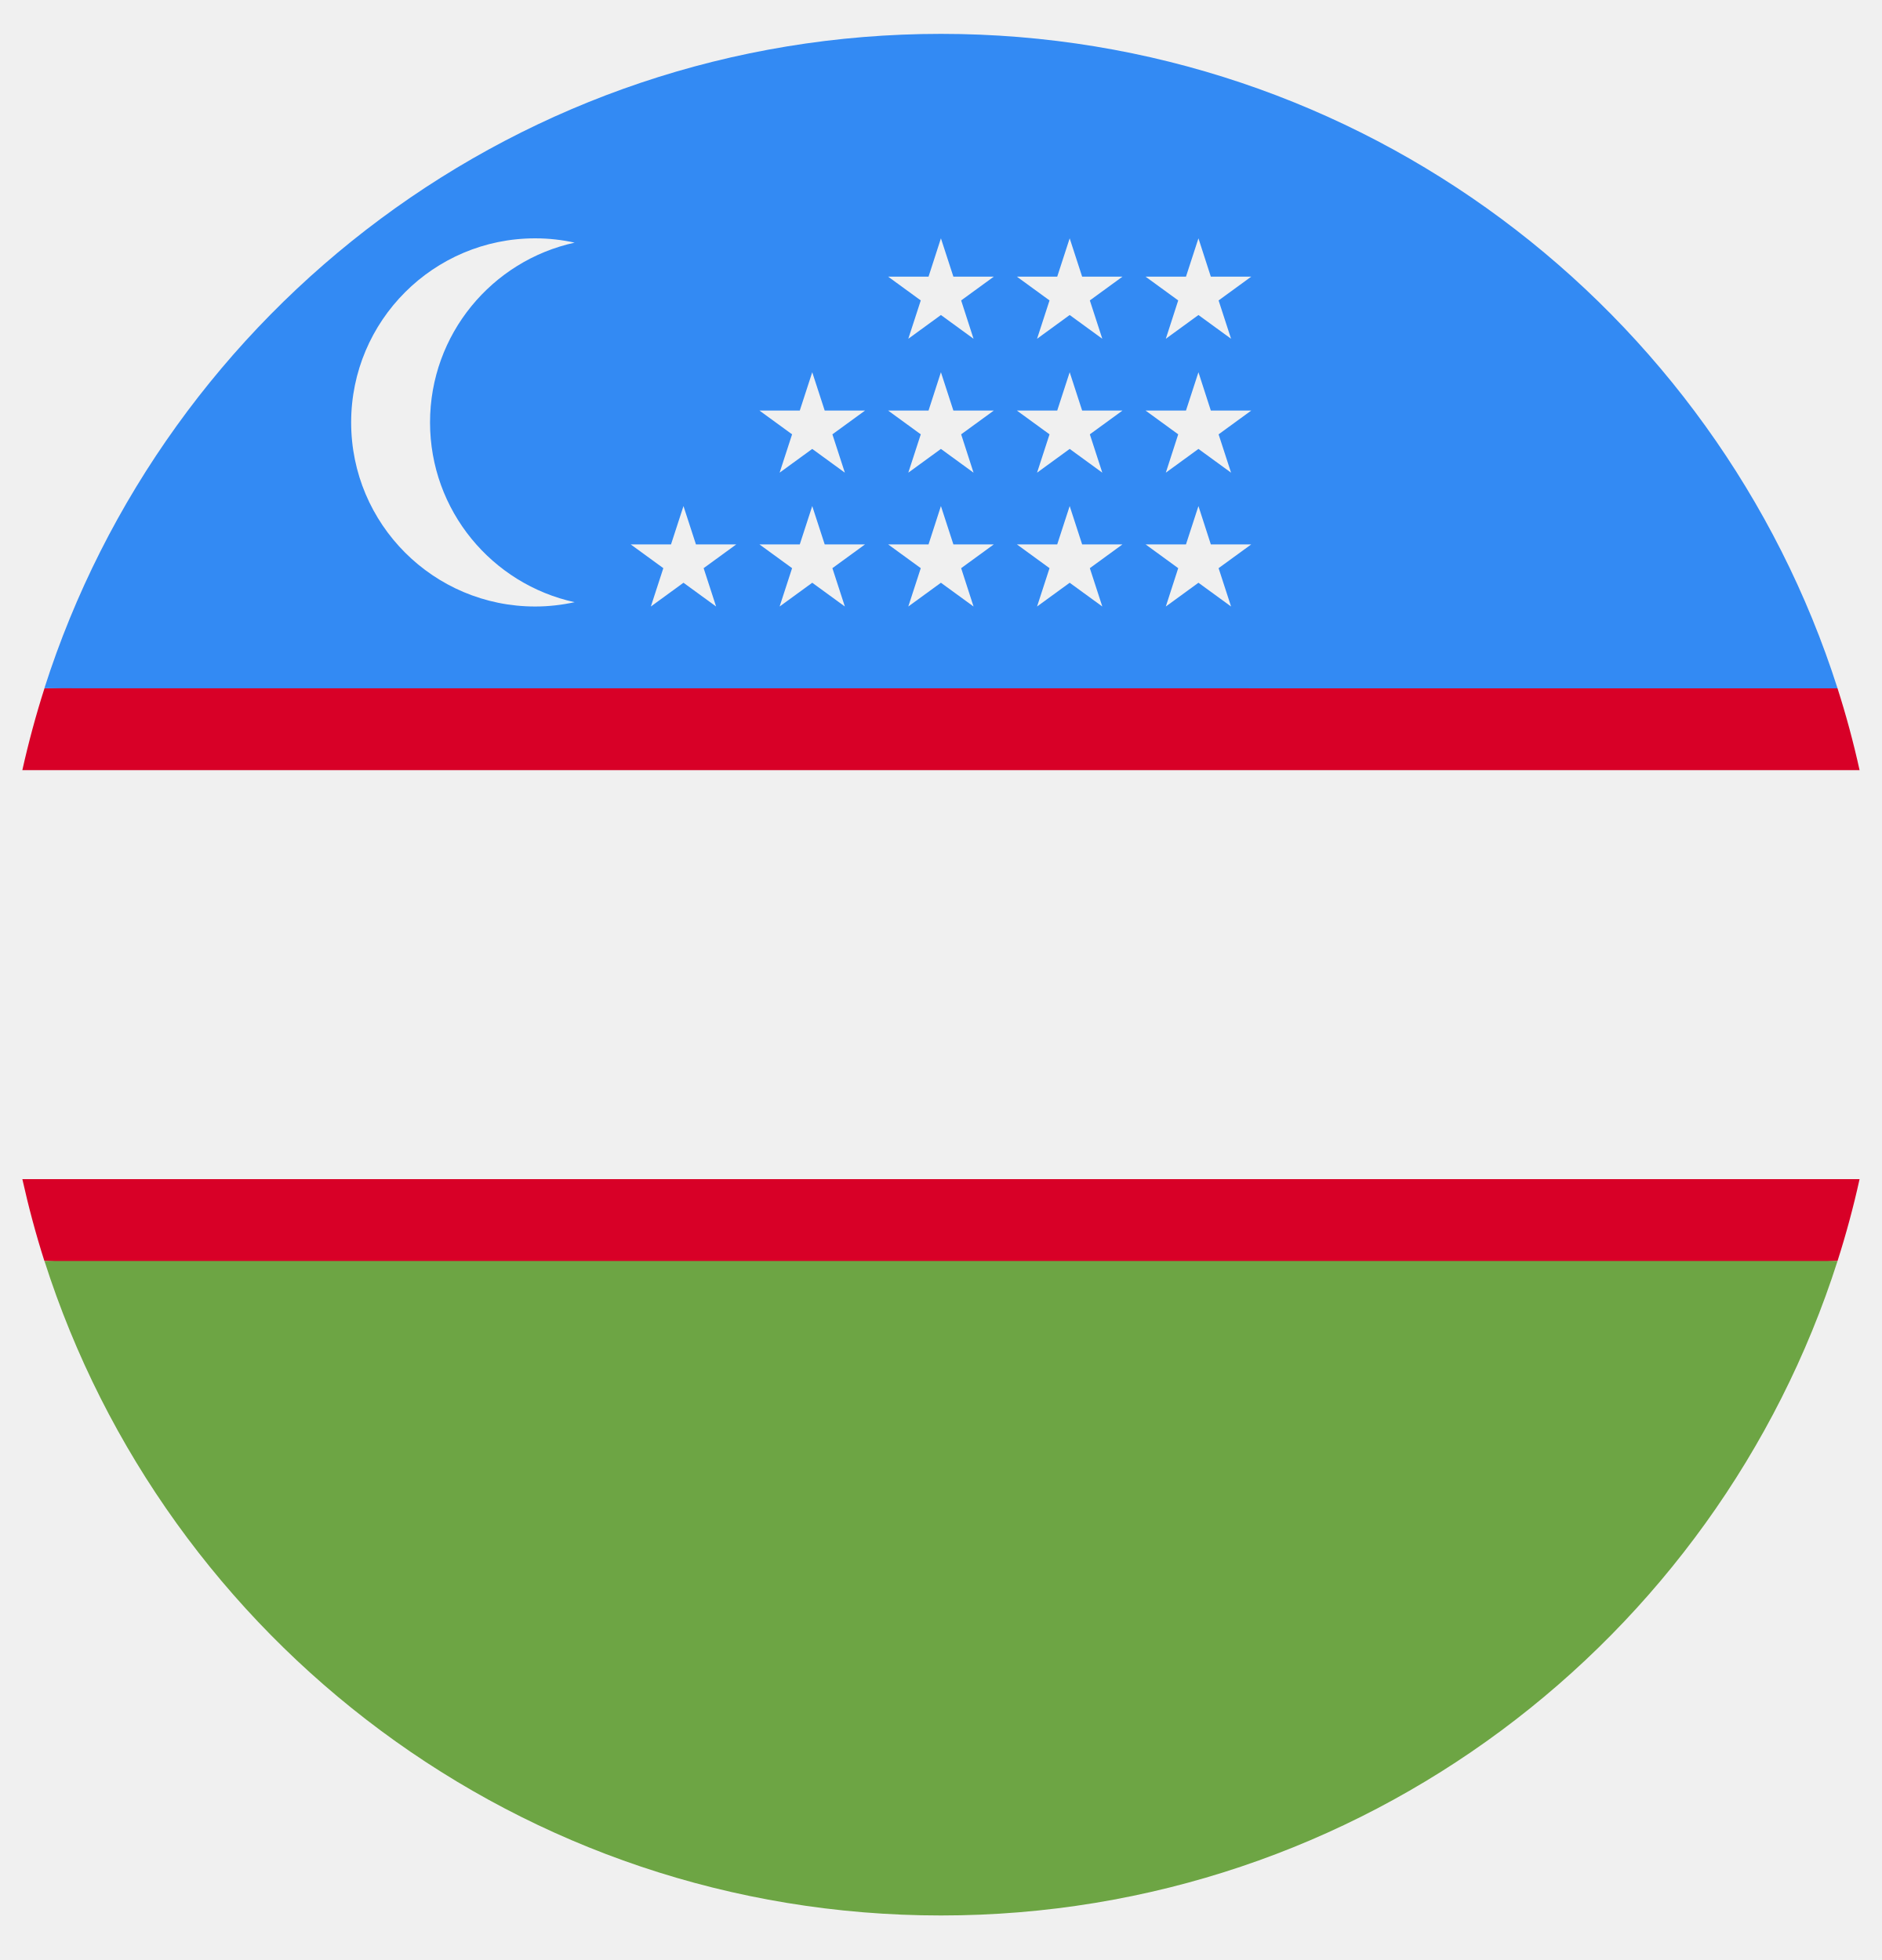
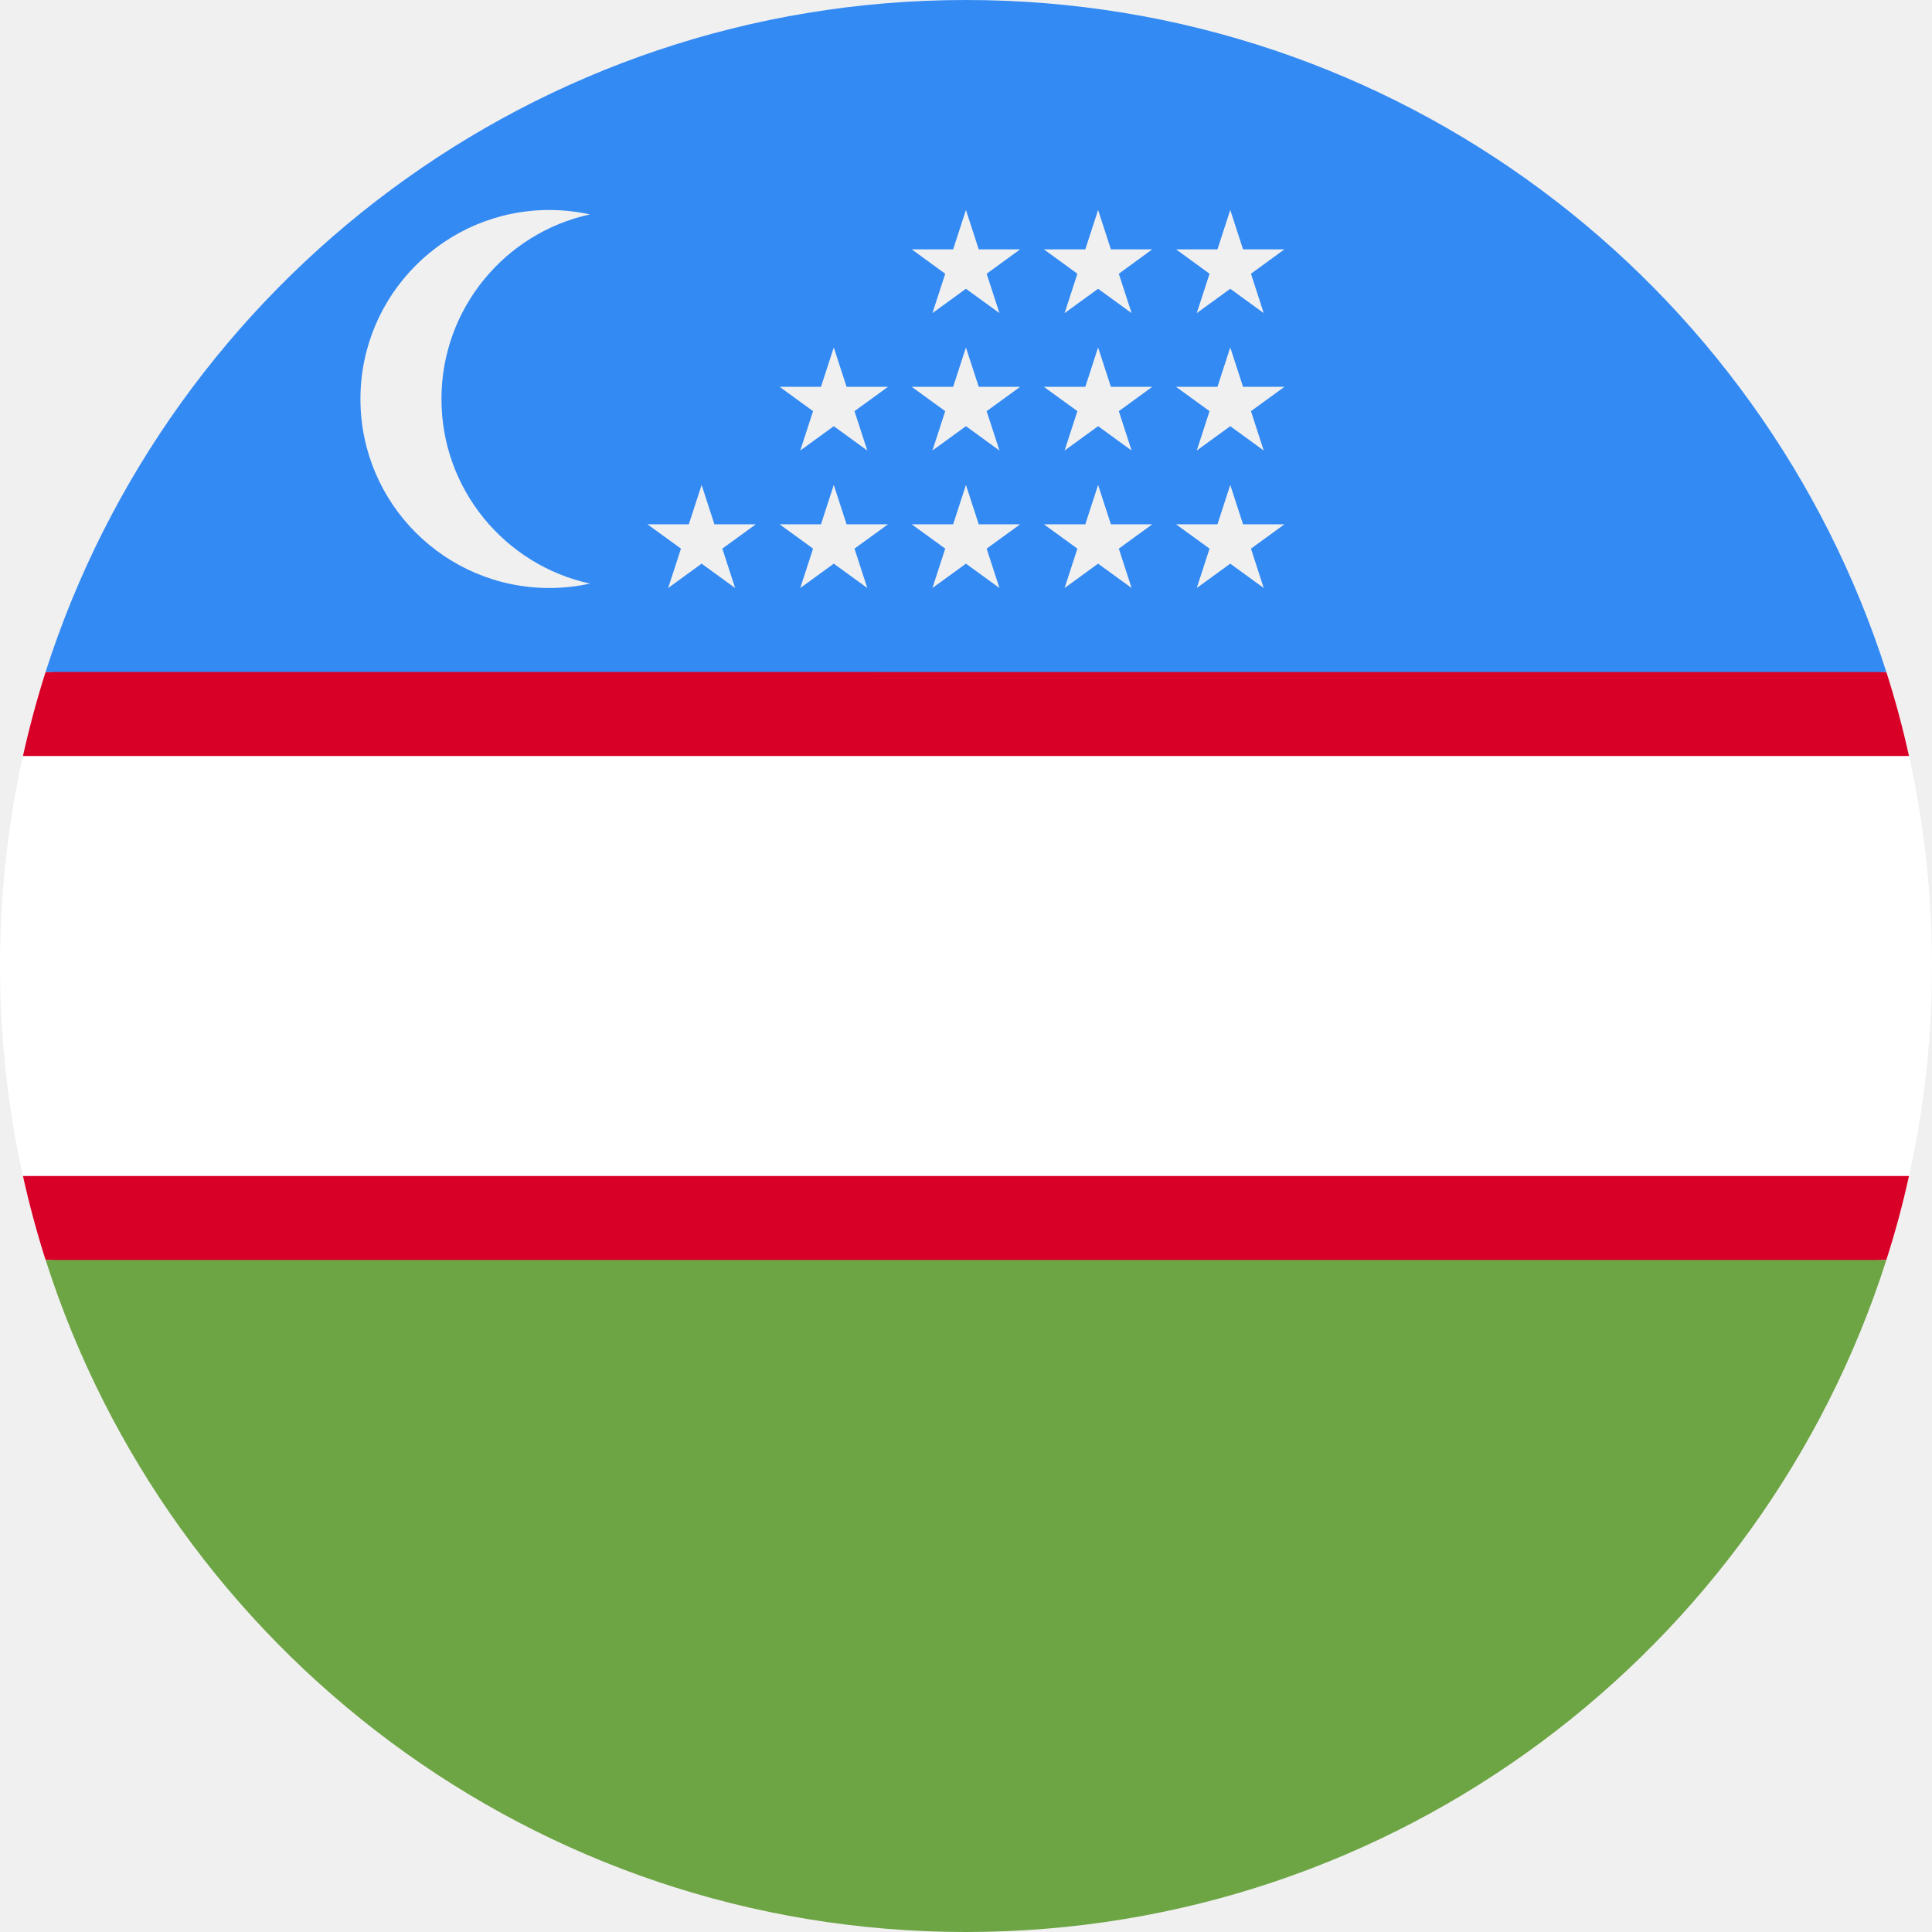
- <svg xmlns="http://www.w3.org/2000/svg" width="24" height="25" viewBox="0 0 24 25" fill="none">
-   <g clip-path="url(#clip0_8873_7073)">
-     <path d="M0.567 8.78C0.199 9.931 -4.68667e-05 11.158 8.276e-09 12.432C-4.68667e-05 13.705 0.199 14.932 0.567 16.084L12 16.606L23.433 16.084C23.801 14.932 24 13.705 24 12.432C24 11.158 23.801 9.931 23.433 8.78L12 8.258L0.567 8.78Z" fill="#F0F0F0" />
-     <path d="M23.433 8.78L12 8.258L0.567 8.78C0.458 9.121 0.364 9.469 0.285 9.823H23.714C23.636 9.469 23.542 9.121 23.433 8.78Z" fill="#D80027" />
-     <path d="M0.285 15.04C0.364 15.394 0.457 15.742 0.566 16.084L0.568 16.084L12 16.605L23.433 16.084C23.542 15.742 23.636 15.394 23.714 15.04H0.285Z" fill="#D80027" />
-     <path d="M12 24.432C17.354 24.432 21.888 20.925 23.433 16.084H0.567C2.112 20.925 6.646 24.432 12 24.432Z" fill="#6DA544" />
-     <path d="M12 0.432C6.646 0.432 2.112 3.938 0.566 8.779L23.433 8.78C21.888 3.938 17.354 0.432 12 0.432Z" fill="#338AF3" />
-     <path d="M5.484 5.388C5.484 4.264 6.274 3.325 7.328 3.095C7.166 3.059 6.998 3.04 6.825 3.04C5.529 3.04 4.478 4.091 4.478 5.388C4.478 6.685 5.529 7.736 6.825 7.736C6.998 7.736 7.166 7.716 7.328 7.681C6.274 7.451 5.484 6.512 5.484 5.388Z" fill="#F0F0F0" />
-     <path d="M8.716 6.455L8.875 6.944H9.389L8.973 7.247L9.132 7.736L8.716 7.433L8.3 7.736L8.459 7.247L8.043 6.944H8.557L8.716 6.455Z" fill="#F0F0F0" />
-     <path d="M10.358 6.455L10.517 6.944H11.031L10.615 7.247L10.774 7.736L10.358 7.433L9.942 7.736L10.101 7.247L9.685 6.944H10.199L10.358 6.455Z" fill="#F0F0F0" />
-     <path d="M11.999 6.455L12.158 6.944H12.673L12.257 7.247L12.415 7.736L11.999 7.433L11.583 7.736L11.742 7.247L11.326 6.944H11.841L11.999 6.455Z" fill="#F0F0F0" />
-     <path d="M13.641 6.455L13.8 6.944H14.314L13.898 7.247L14.057 7.736L13.641 7.433L13.225 7.736L13.384 7.247L12.968 6.944H13.482L13.641 6.455Z" fill="#F0F0F0" />
-     <path d="M15.283 6.455L15.441 6.944H15.956L15.54 7.247L15.699 7.736L15.283 7.433L14.867 7.736L15.025 7.247L14.609 6.944H15.124L15.283 6.455Z" fill="#F0F0F0" />
-     <path d="M10.358 4.748L10.517 5.237H11.031L10.615 5.54L10.774 6.029L10.358 5.726L9.942 6.029L10.101 5.54L9.685 5.237H10.199L10.358 4.748Z" fill="#F0F0F0" />
-     <path d="M11.999 4.748L12.158 5.237H12.673L12.257 5.54L12.415 6.029L11.999 5.726L11.583 6.029L11.742 5.54L11.326 5.237H11.841L11.999 4.748Z" fill="#F0F0F0" />
-     <path d="M13.641 4.748L13.8 5.237H14.314L13.898 5.54L14.057 6.029L13.641 5.726L13.225 6.029L13.384 5.54L12.968 5.237H13.482L13.641 4.748Z" fill="#F0F0F0" />
-     <path d="M15.283 4.748L15.441 5.237H15.956L15.54 5.54L15.699 6.029L15.283 5.726L14.867 6.029L15.025 5.54L14.609 5.237H15.124L15.283 4.748Z" fill="#F0F0F0" />
-     <path d="M11.999 3.04L12.158 3.529H12.673L12.257 3.832L12.415 4.321L11.999 4.018L11.583 4.321L11.742 3.832L11.326 3.529H11.841L11.999 3.04Z" fill="#F0F0F0" />
-     <path d="M13.641 3.04L13.8 3.529H14.314L13.898 3.832L14.057 4.321L13.641 4.018L13.225 4.321L13.384 3.832L12.968 3.529H13.482L13.641 3.04Z" fill="#F0F0F0" />
-     <path d="M15.283 3.04L15.441 3.529H15.956L15.54 3.832L15.699 4.321L15.283 4.018L14.867 4.321L15.025 3.832L14.609 3.529H15.124L15.283 3.04Z" fill="#F0F0F0" />
+ <svg xmlns="http://www.w3.org/2000/svg" width="32" height="32" viewBox="0 0 32 32" fill="none">
+   <g clip-path="url(#clip0_3_103)">
+     <path d="M0.755 11.13C0.265 12.666 -6.2489e-05 14.302 1.10347e-08 16C-6.2489e-05 17.698 0.265 19.334 0.756 20.869L16 21.565L31.244 20.87C31.735 19.334 32 17.698 32 16C32 14.302 31.735 12.666 31.244 11.13L16 10.435L0.755 11.13Z" fill="white" />
+     <path d="M31.244 11.13L16 10.435L0.755 11.13C0.61 11.586 0.485 12.05 0.38 12.522H31.619C31.515 12.05 31.39 11.586 31.244 11.13Z" fill="#D80027" />
+     <path d="M0.38 19.478C0.485 19.95 0.61 20.414 0.755 20.869L0.757 20.869L16 21.565L31.244 20.869C31.39 20.414 31.515 19.95 31.619 19.478H0.38Z" fill="#D80027" />
+     <path d="M16 32C23.138 32 29.184 27.325 31.244 20.869H0.756C2.816 27.325 8.862 32 16 32V32Z" fill="#6DA544" />
+     <path d="M16 6.10358e-05C8.862 0 2.816 4.675 0.755 11.13L31.244 11.131C29.184 4.675 23.138 -1.46422e-06 16 6.10358e-05V6.10358e-05Z" fill="#338AF3" />
+     <path d="M7.312 6.609C7.312 5.11 8.365 3.858 9.771 3.551C9.555 3.504 9.331 3.478 9.1 3.478C7.372 3.478 5.97 4.88 5.97 6.609C5.97 8.338 7.371 9.739 9.1 9.739C9.331 9.739 9.555 9.714 9.771 9.666C8.365 9.359 7.312 8.107 7.312 6.609V6.609Z" fill="#F0F0F0" />
+     <path d="M11.621 8.032L11.833 8.684H12.519L11.964 9.087L12.176 9.739L11.621 9.336L11.067 9.739L11.279 9.087L10.724 8.684H11.409L11.621 8.032Z" fill="#F0F0F0" />
+     <path d="M13.81 8.032L14.022 8.684H14.708L14.153 9.087L14.365 9.739L13.81 9.336L13.255 9.739L13.467 9.087L12.913 8.684H13.598L13.81 8.032Z" fill="#F0F0F0" />
+     <path d="M15.999 8.032L16.211 8.684H16.897L16.342 9.087L16.554 9.739L15.999 9.336L15.444 9.739L15.656 9.087L15.101 8.684H15.787L15.999 8.032Z" fill="#F0F0F0" />
+     <path d="M18.188 8.032L18.4 8.684H19.085L18.531 9.087L18.743 9.739L18.188 9.336L17.633 9.739L17.845 9.087L17.29 8.684H17.976L18.188 8.032Z" fill="#F0F0F0" />
+     <path d="M20.377 8.032L20.589 8.684H21.274L20.72 9.087L20.931 9.739L20.377 9.336L19.822 9.739L20.034 9.087L19.479 8.684H20.165L20.377 8.032Z" fill="#F0F0F0" />
+     <path d="M13.81 5.755L14.022 6.407H14.708L14.153 6.81L14.365 7.462L13.81 7.059L13.255 7.462L13.467 6.81L12.913 6.407H13.598L13.81 5.755Z" fill="#F0F0F0" />
+     <path d="M15.999 5.755L16.211 6.407H16.897L16.342 6.81L16.554 7.462L15.999 7.059L15.444 7.462L15.656 6.81L15.101 6.407H15.787L15.999 5.755Z" fill="#F0F0F0" />
+     <path d="M18.188 5.755L18.4 6.407H19.085L18.531 6.81L18.743 7.462L18.188 7.059L17.633 7.462L17.845 6.81L17.29 6.407H17.976L18.188 5.755Z" fill="#F0F0F0" />
+     <path d="M20.377 5.755L20.589 6.407H21.274L20.72 6.81L20.931 7.462L20.377 7.059L19.822 7.462L20.034 6.81L19.479 6.407H20.165L20.377 5.755Z" fill="#F0F0F0" />
+     <path d="M15.999 3.478L16.211 4.13H16.897L16.342 4.534L16.554 5.186L15.999 4.783L15.444 5.186L15.656 4.534L15.101 4.13H15.787L15.999 3.478Z" fill="#F0F0F0" />
+     <path d="M18.188 3.478L18.4 4.13H19.085L18.531 4.534L18.743 5.186L18.188 4.783L17.633 5.186L17.845 4.534L17.29 4.13H17.976L18.188 3.478Z" fill="#F0F0F0" />
+     <path d="M20.377 3.478L20.589 4.13H21.274L20.72 4.534L20.931 5.186L20.377 4.783L19.822 5.186L20.034 4.534L19.479 4.13H20.165L20.377 3.478Z" fill="#F0F0F0" />
  </g>
  <defs>
-     <clipPath id="clip0_8873_7073">
-       <rect width="24" height="24" fill="white" transform="translate(0 0.431641)" />
+     <clipPath id="clip0_3_103">
+       <rect width="32" height="32" fill="white" />
    </clipPath>
  </defs>
</svg>
